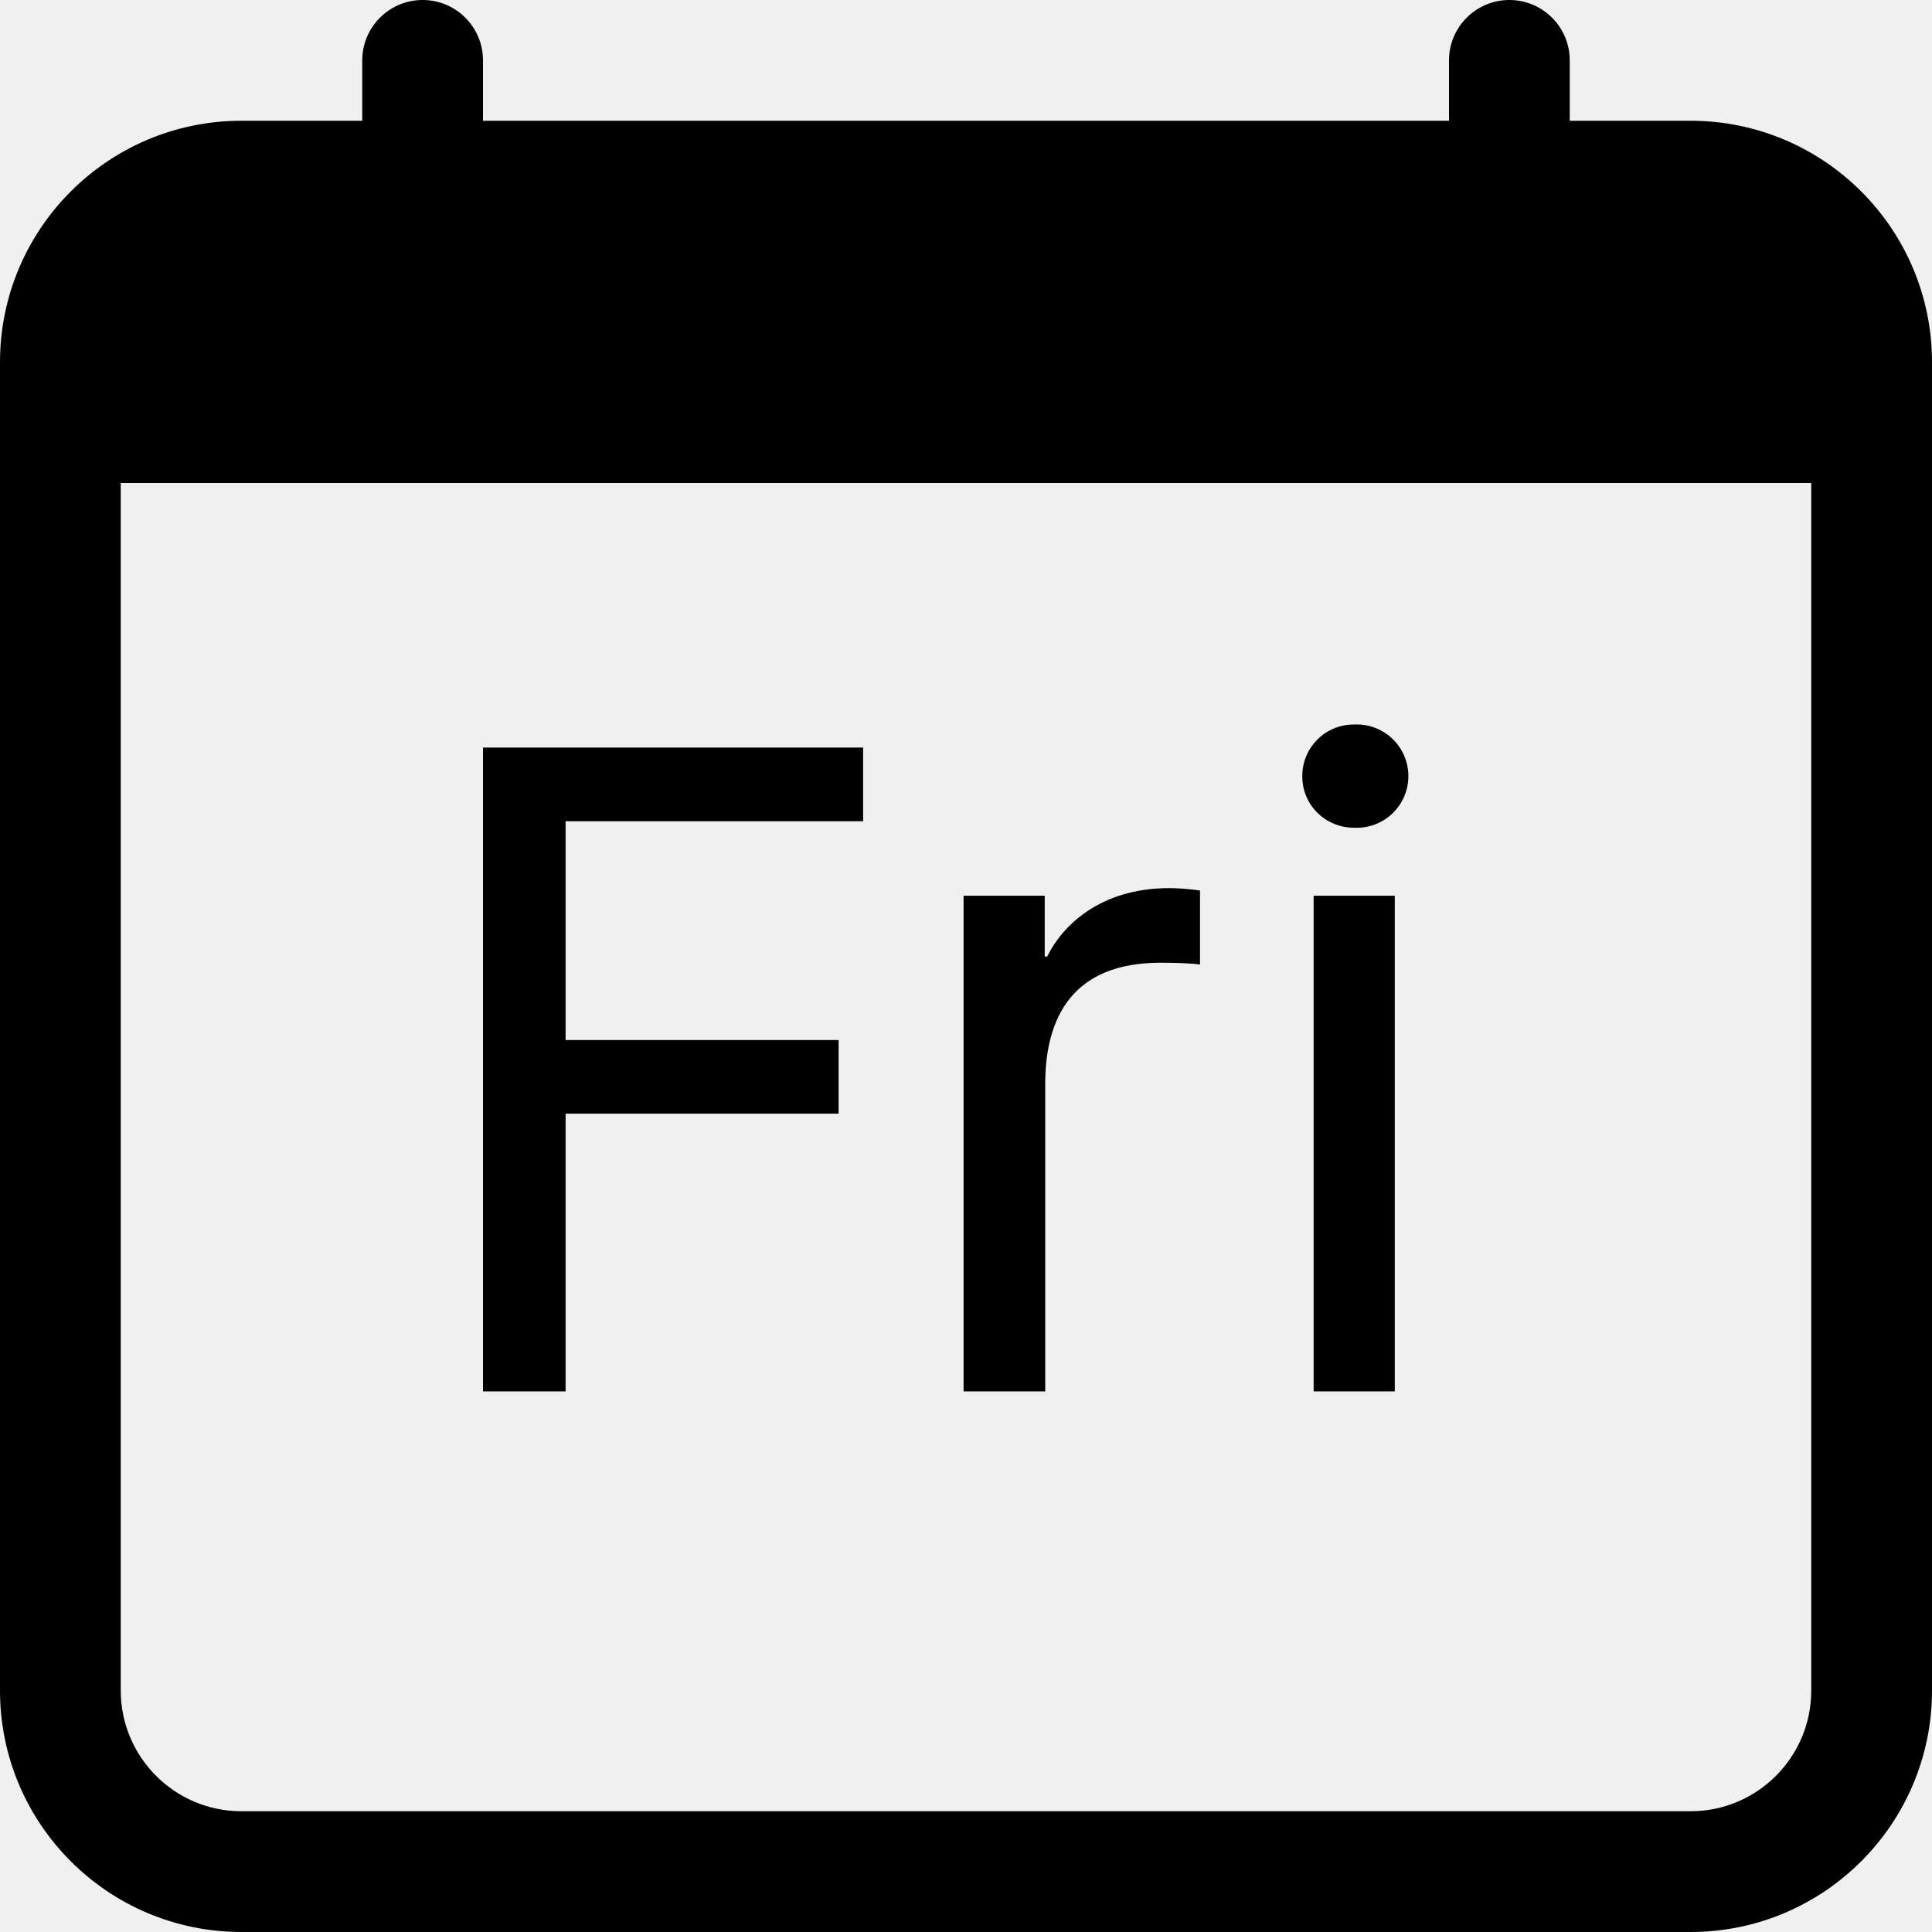
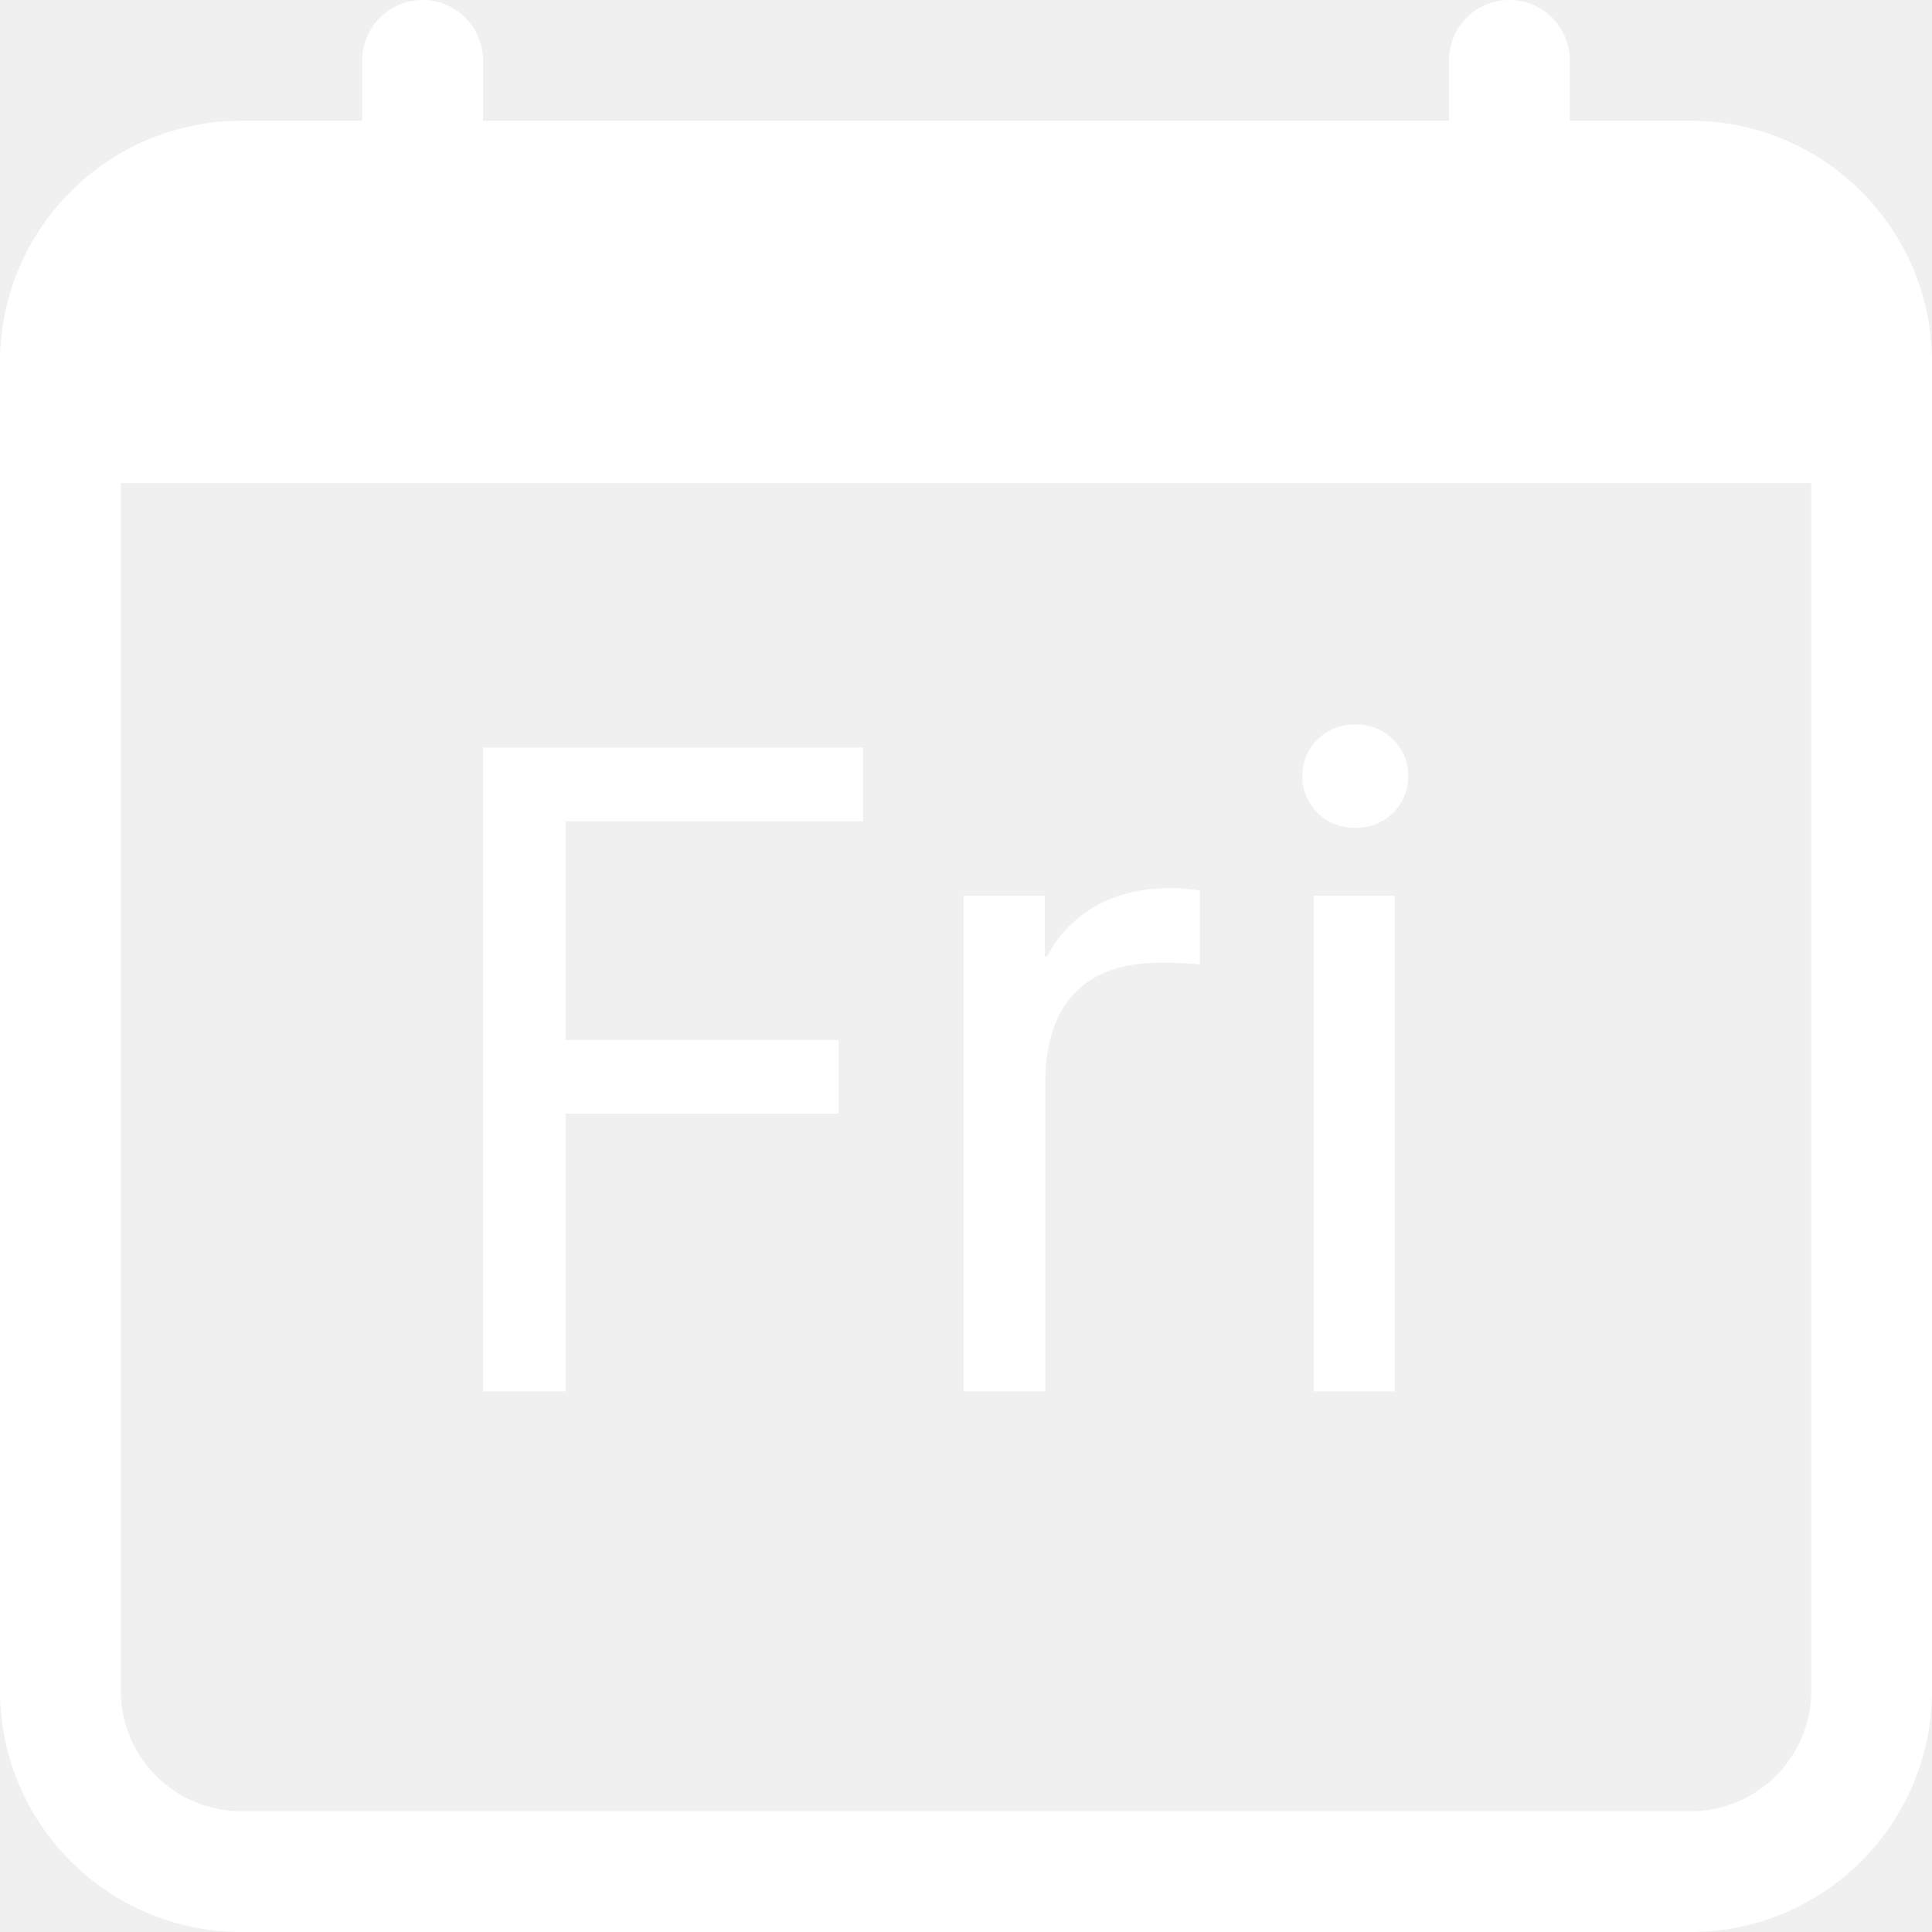
- <svg xmlns="http://www.w3.org/2000/svg" width="16" height="16" fill="currentColor" class="bi bi-calendar-day" viewBox="0 0 16 16">
+ <svg xmlns="http://www.w3.org/2000/svg" width="16" height="16" fill="white" class="bi bi-calendar-day" viewBox="0 0 16 16">
  <path d="M4.684 11.523v-2.3h2.261v-.61H4.684V6.801h2.464v-.61H4v5.332h.684zm3.296 0h.676V8.98c0-.554.227-1.007.953-1.007.125 0 .258.004.329.015v-.613a1.806 1.806 0 0 0-.254-.02c-.582 0-.891.32-1.012.567h-.02v-.504H7.98v4.105zm2.805-5.093c0 .238.192.425.43.425a.428.428 0 1 0 0-.855.426.426 0 0 0-.43.43zm.094 5.093h.672V7.418h-.672v4.105z" />
  <path d="M3.5 0a.5.5 0 0 1 .5.5V1h8V.5a.5.5 0 0 1 1 0V1h1a2 2 0 0 1 2 2v11a2 2 0 0 1-2 2H2a2 2 0 0 1-2-2V3a2 2 0 0 1 2-2h1V.5a.5.5 0 0 1 .5-.5zM1 4v10a1 1 0 0 0 1 1h12a1 1 0 0 0 1-1V4H1z" />
</svg>
